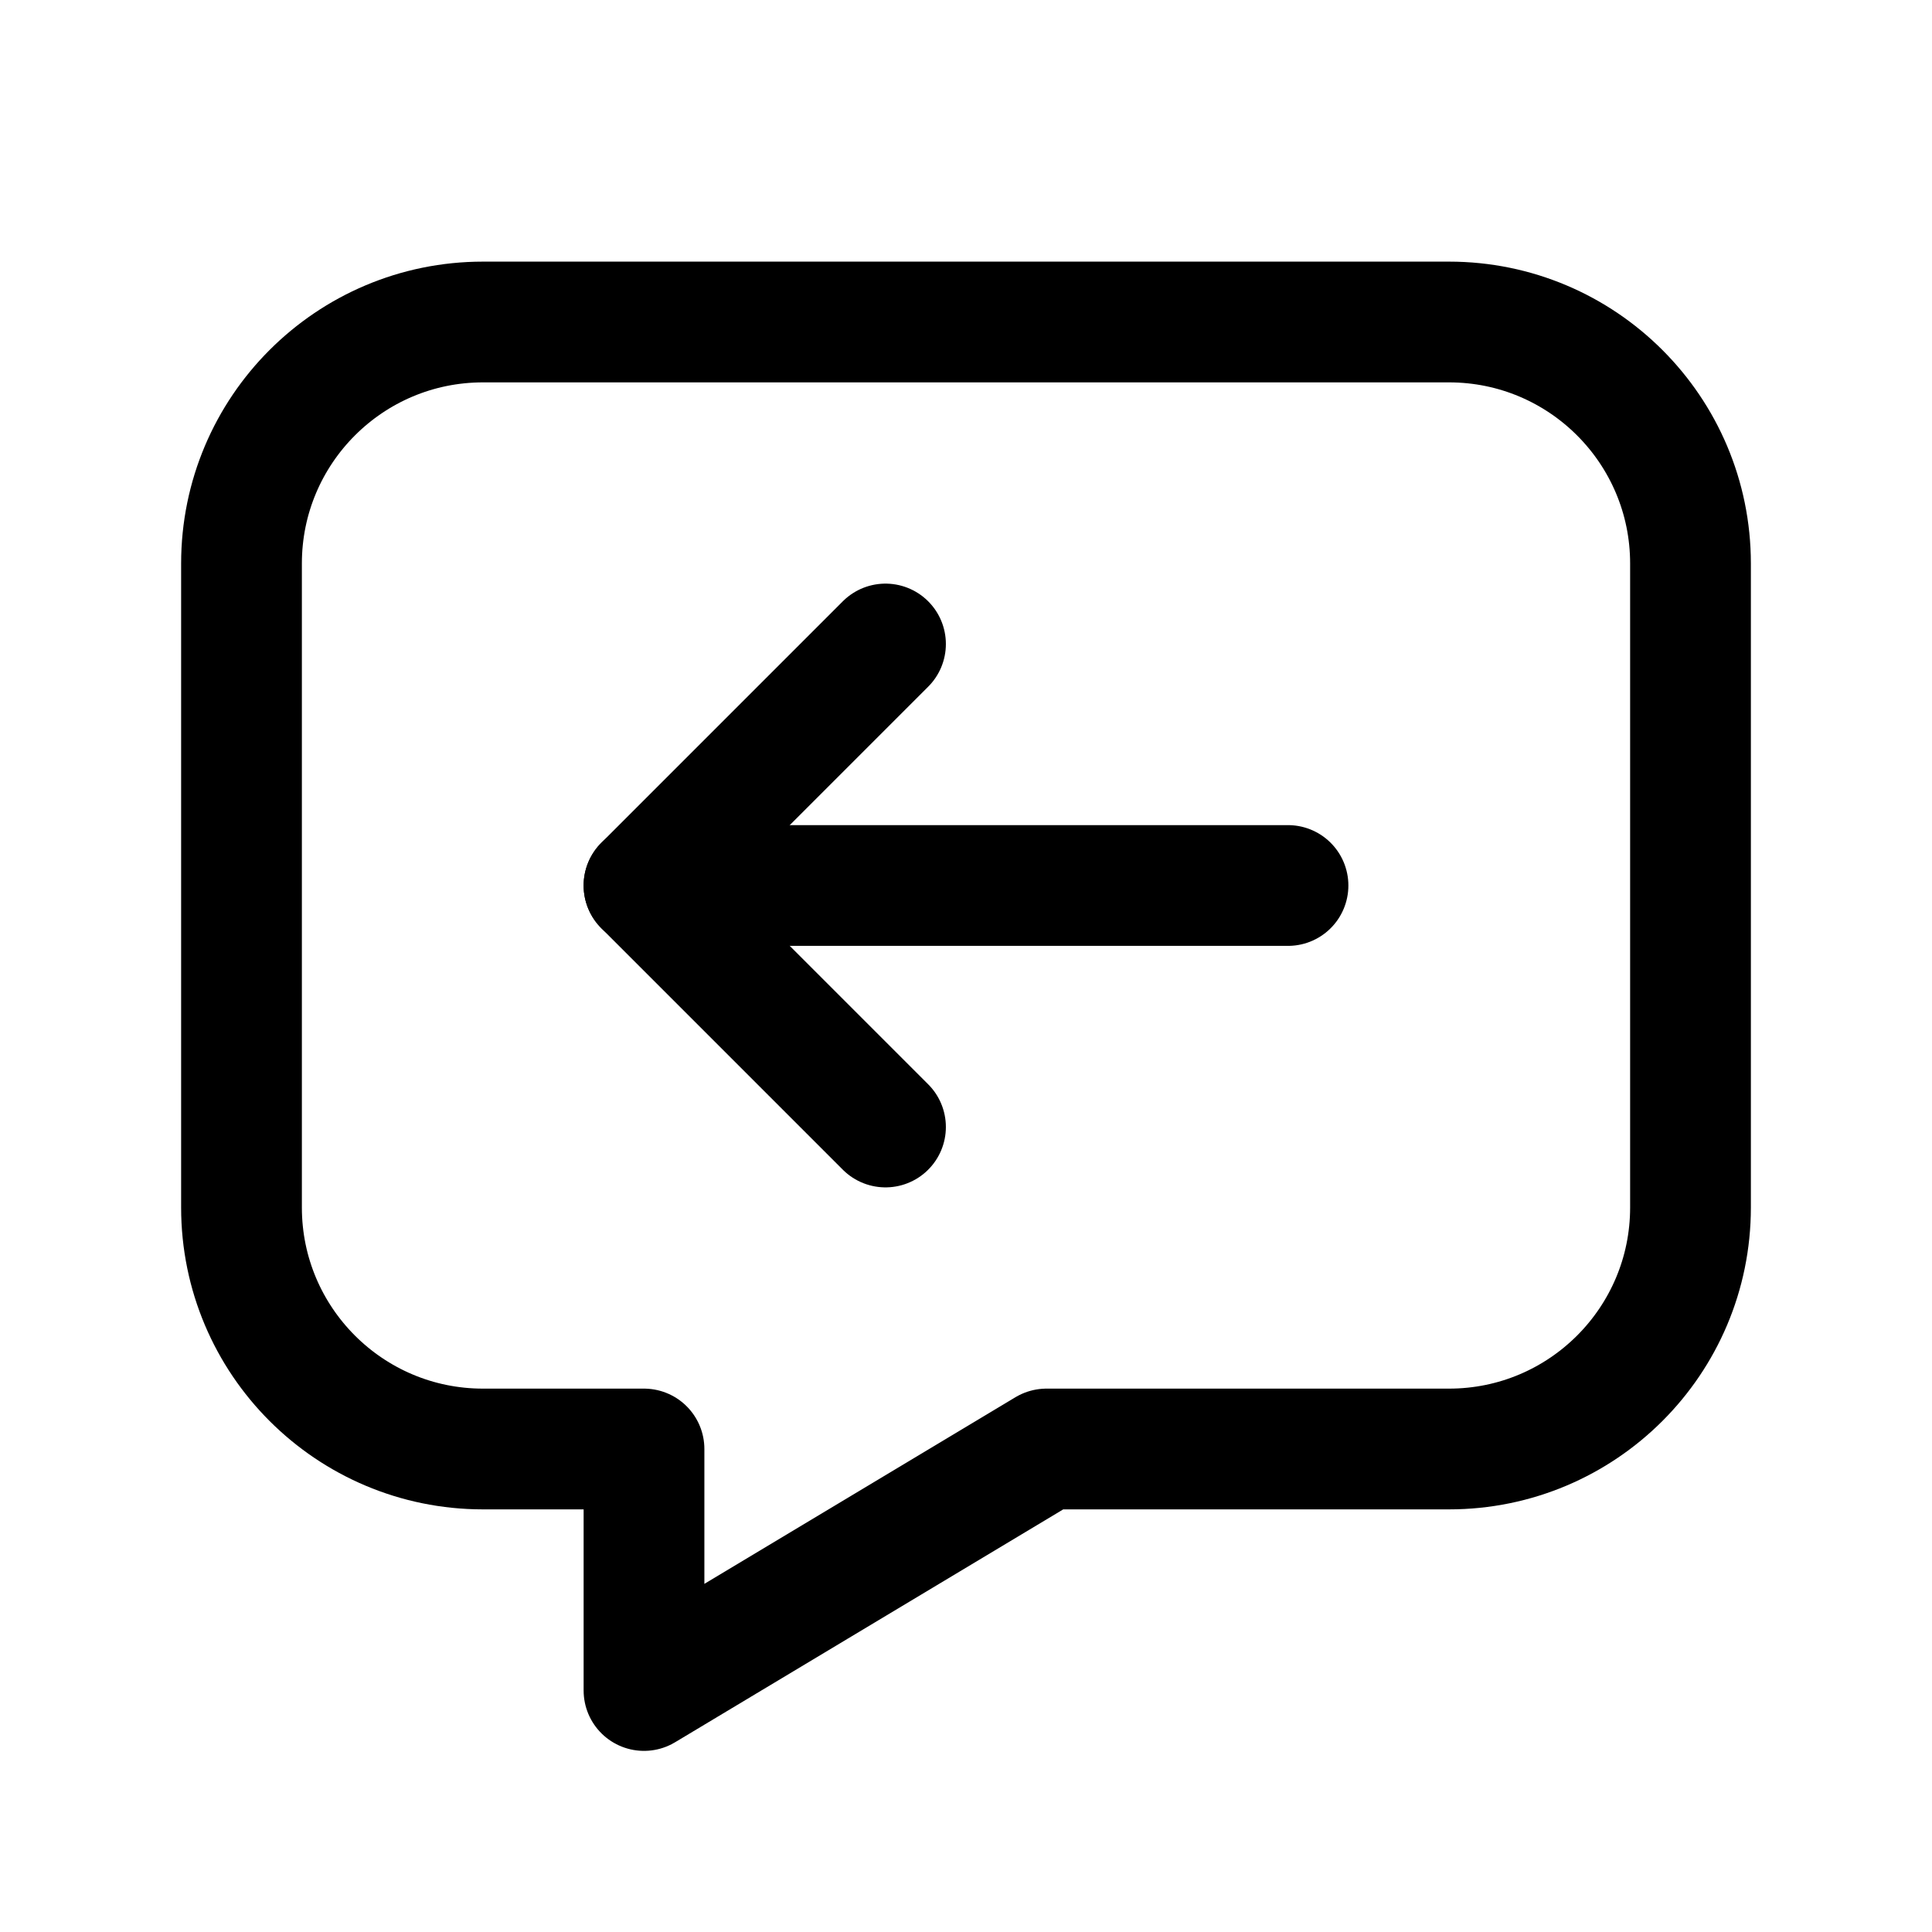
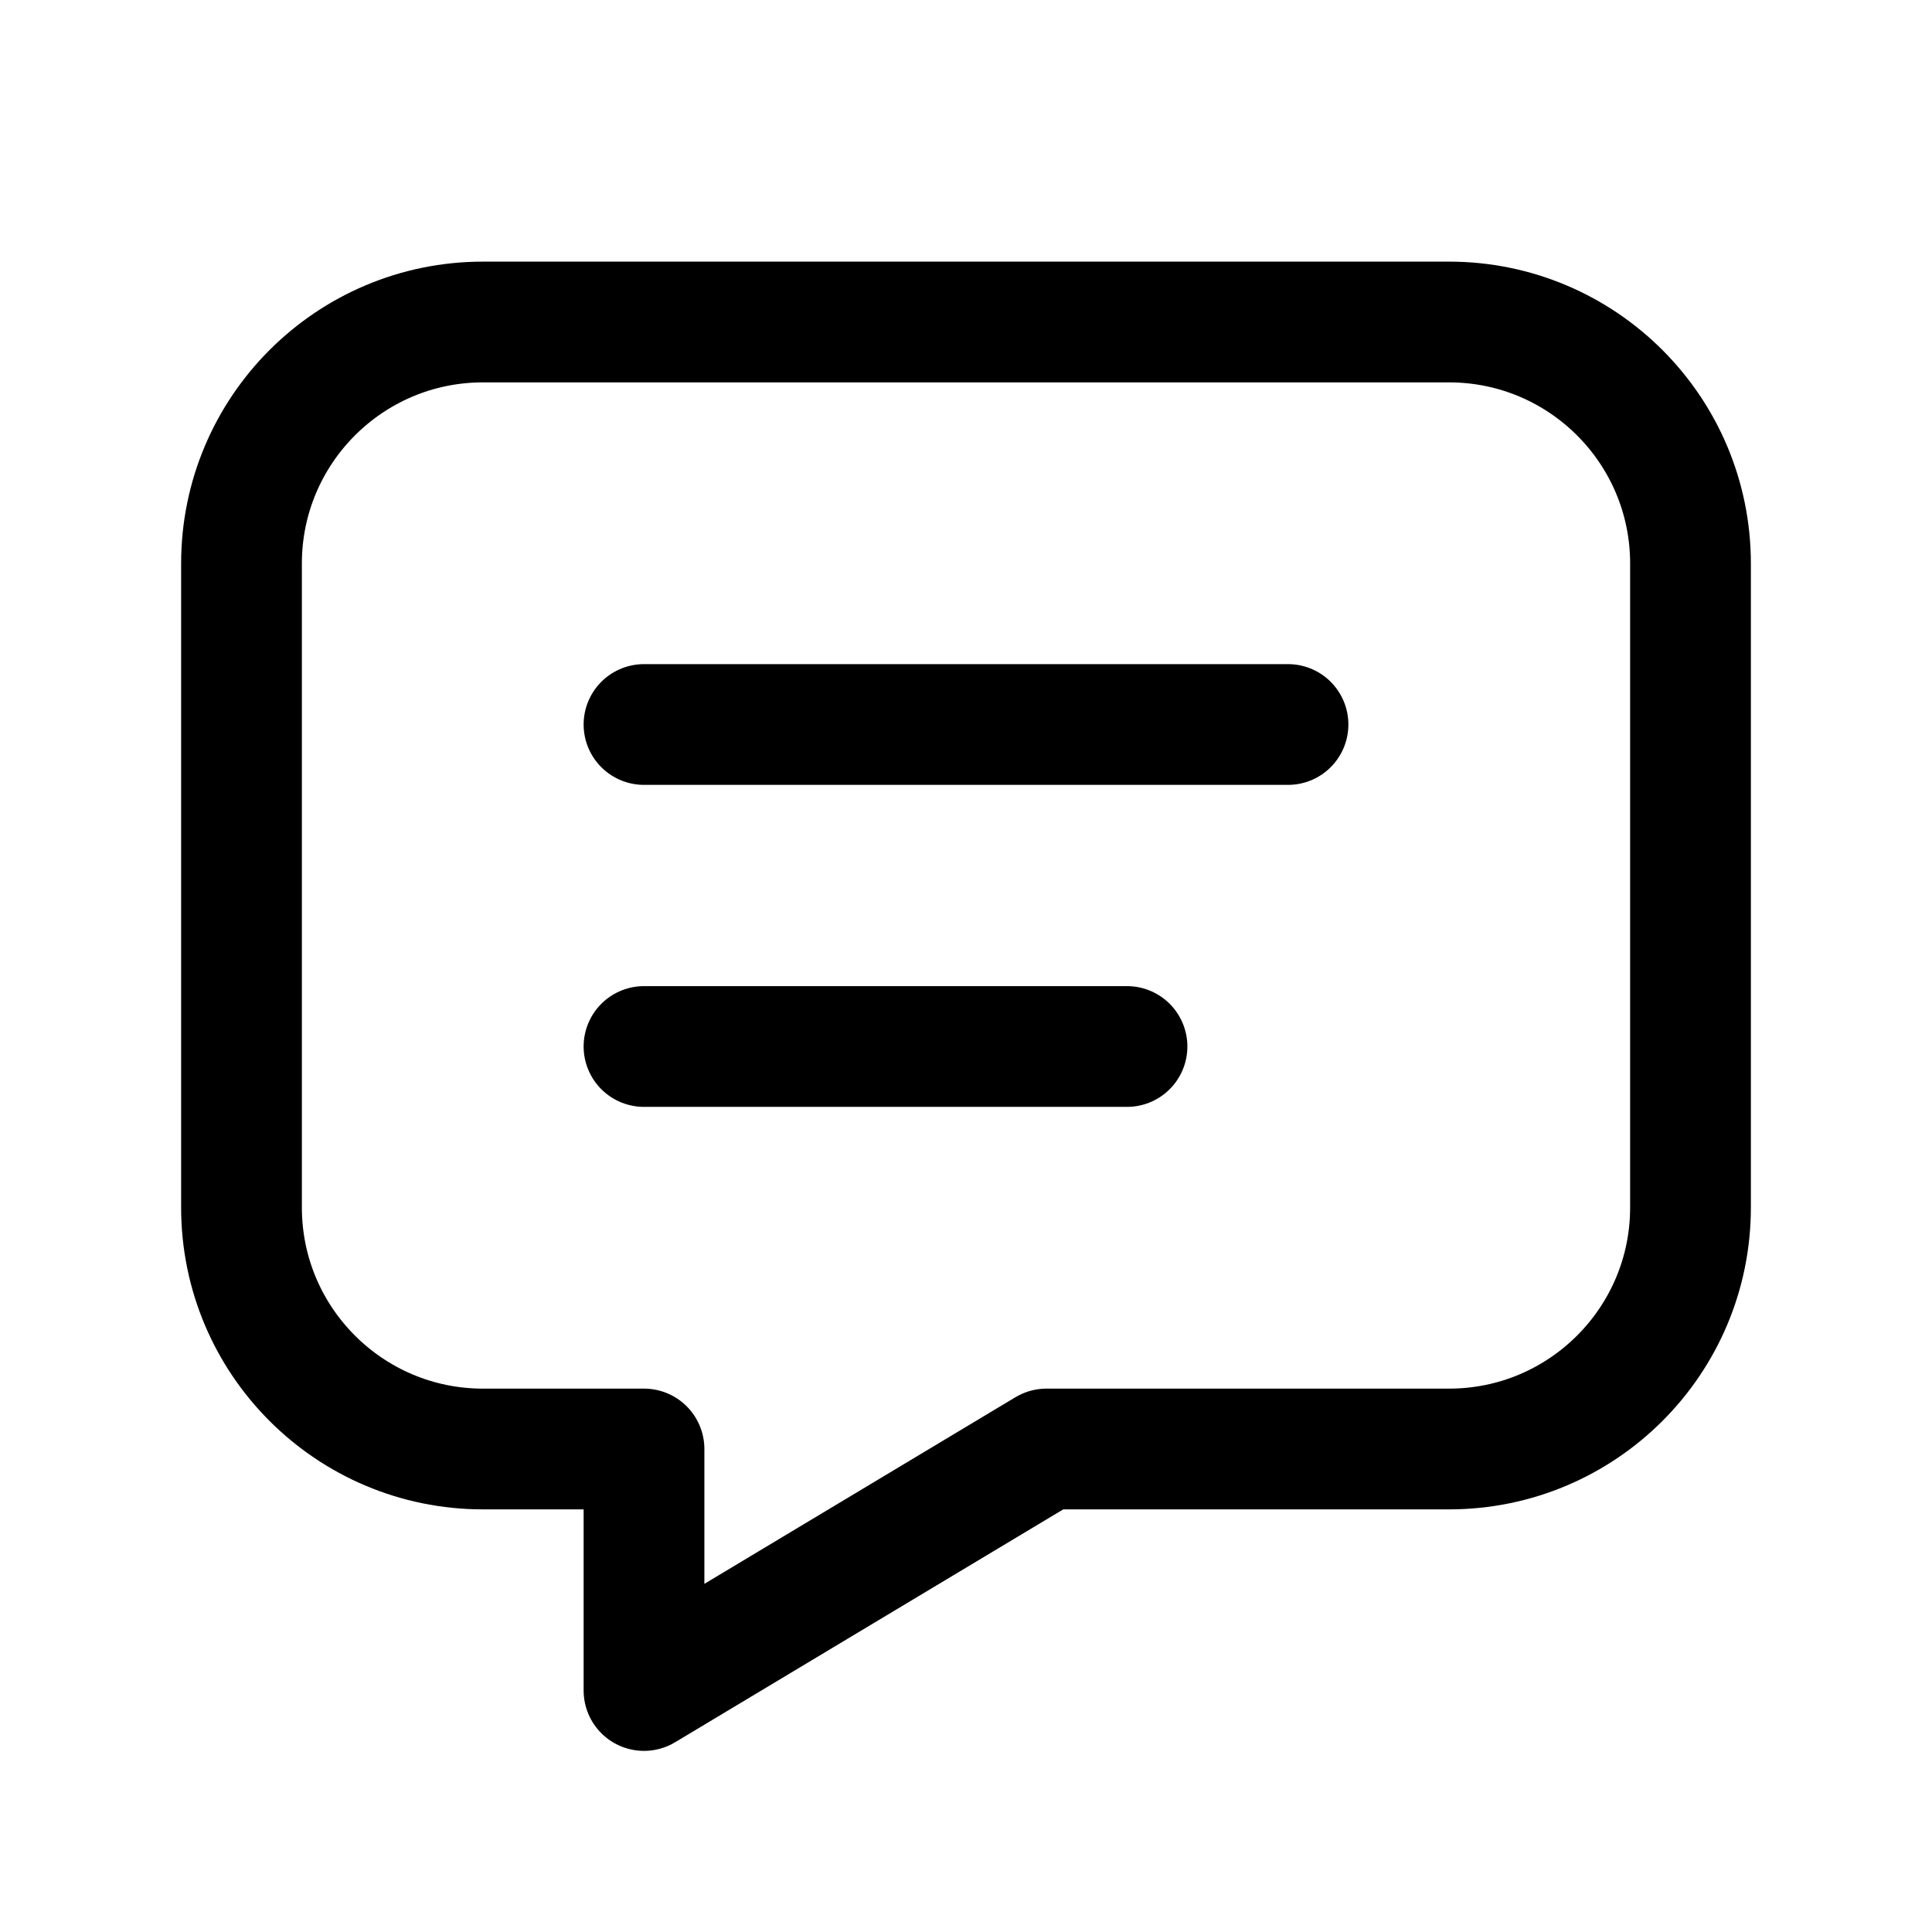
- <svg xmlns="http://www.w3.org/2000/svg" class="icon icon-tabler icon-tabler-message-reply" width="24" height="24" viewBox="0 0 24 24" stroke-width="1.5" stroke="currentColor" fill="none" stroke-linecap="round" stroke-linejoin="round">
+ <svg xmlns="http://www.w3.org/2000/svg" class="icon icon-tabler icon-tabler-message" width="24" height="24" viewBox="0 0 24 24" stroke-width="1.5" stroke="currentColor" fill="none" stroke-linecap="round" stroke-linejoin="round">
  <path stroke="none" d="M0 0h24v24H0z" fill="none" />
+   <path d="M8 9h8" />
+   <path d="M8 13h6" />
  <path d="M18 4a3 3 0 0 1 3 3v8a3 3 0 0 1 -3 3h-5l-5 3v-3h-2a3 3 0 0 1 -3 -3v-8a3 3 0 0 1 3 -3h12z" />
-   <path d="M11 8l-3 3l3 3" />
-   <path d="M16 11h-8" />
</svg>
